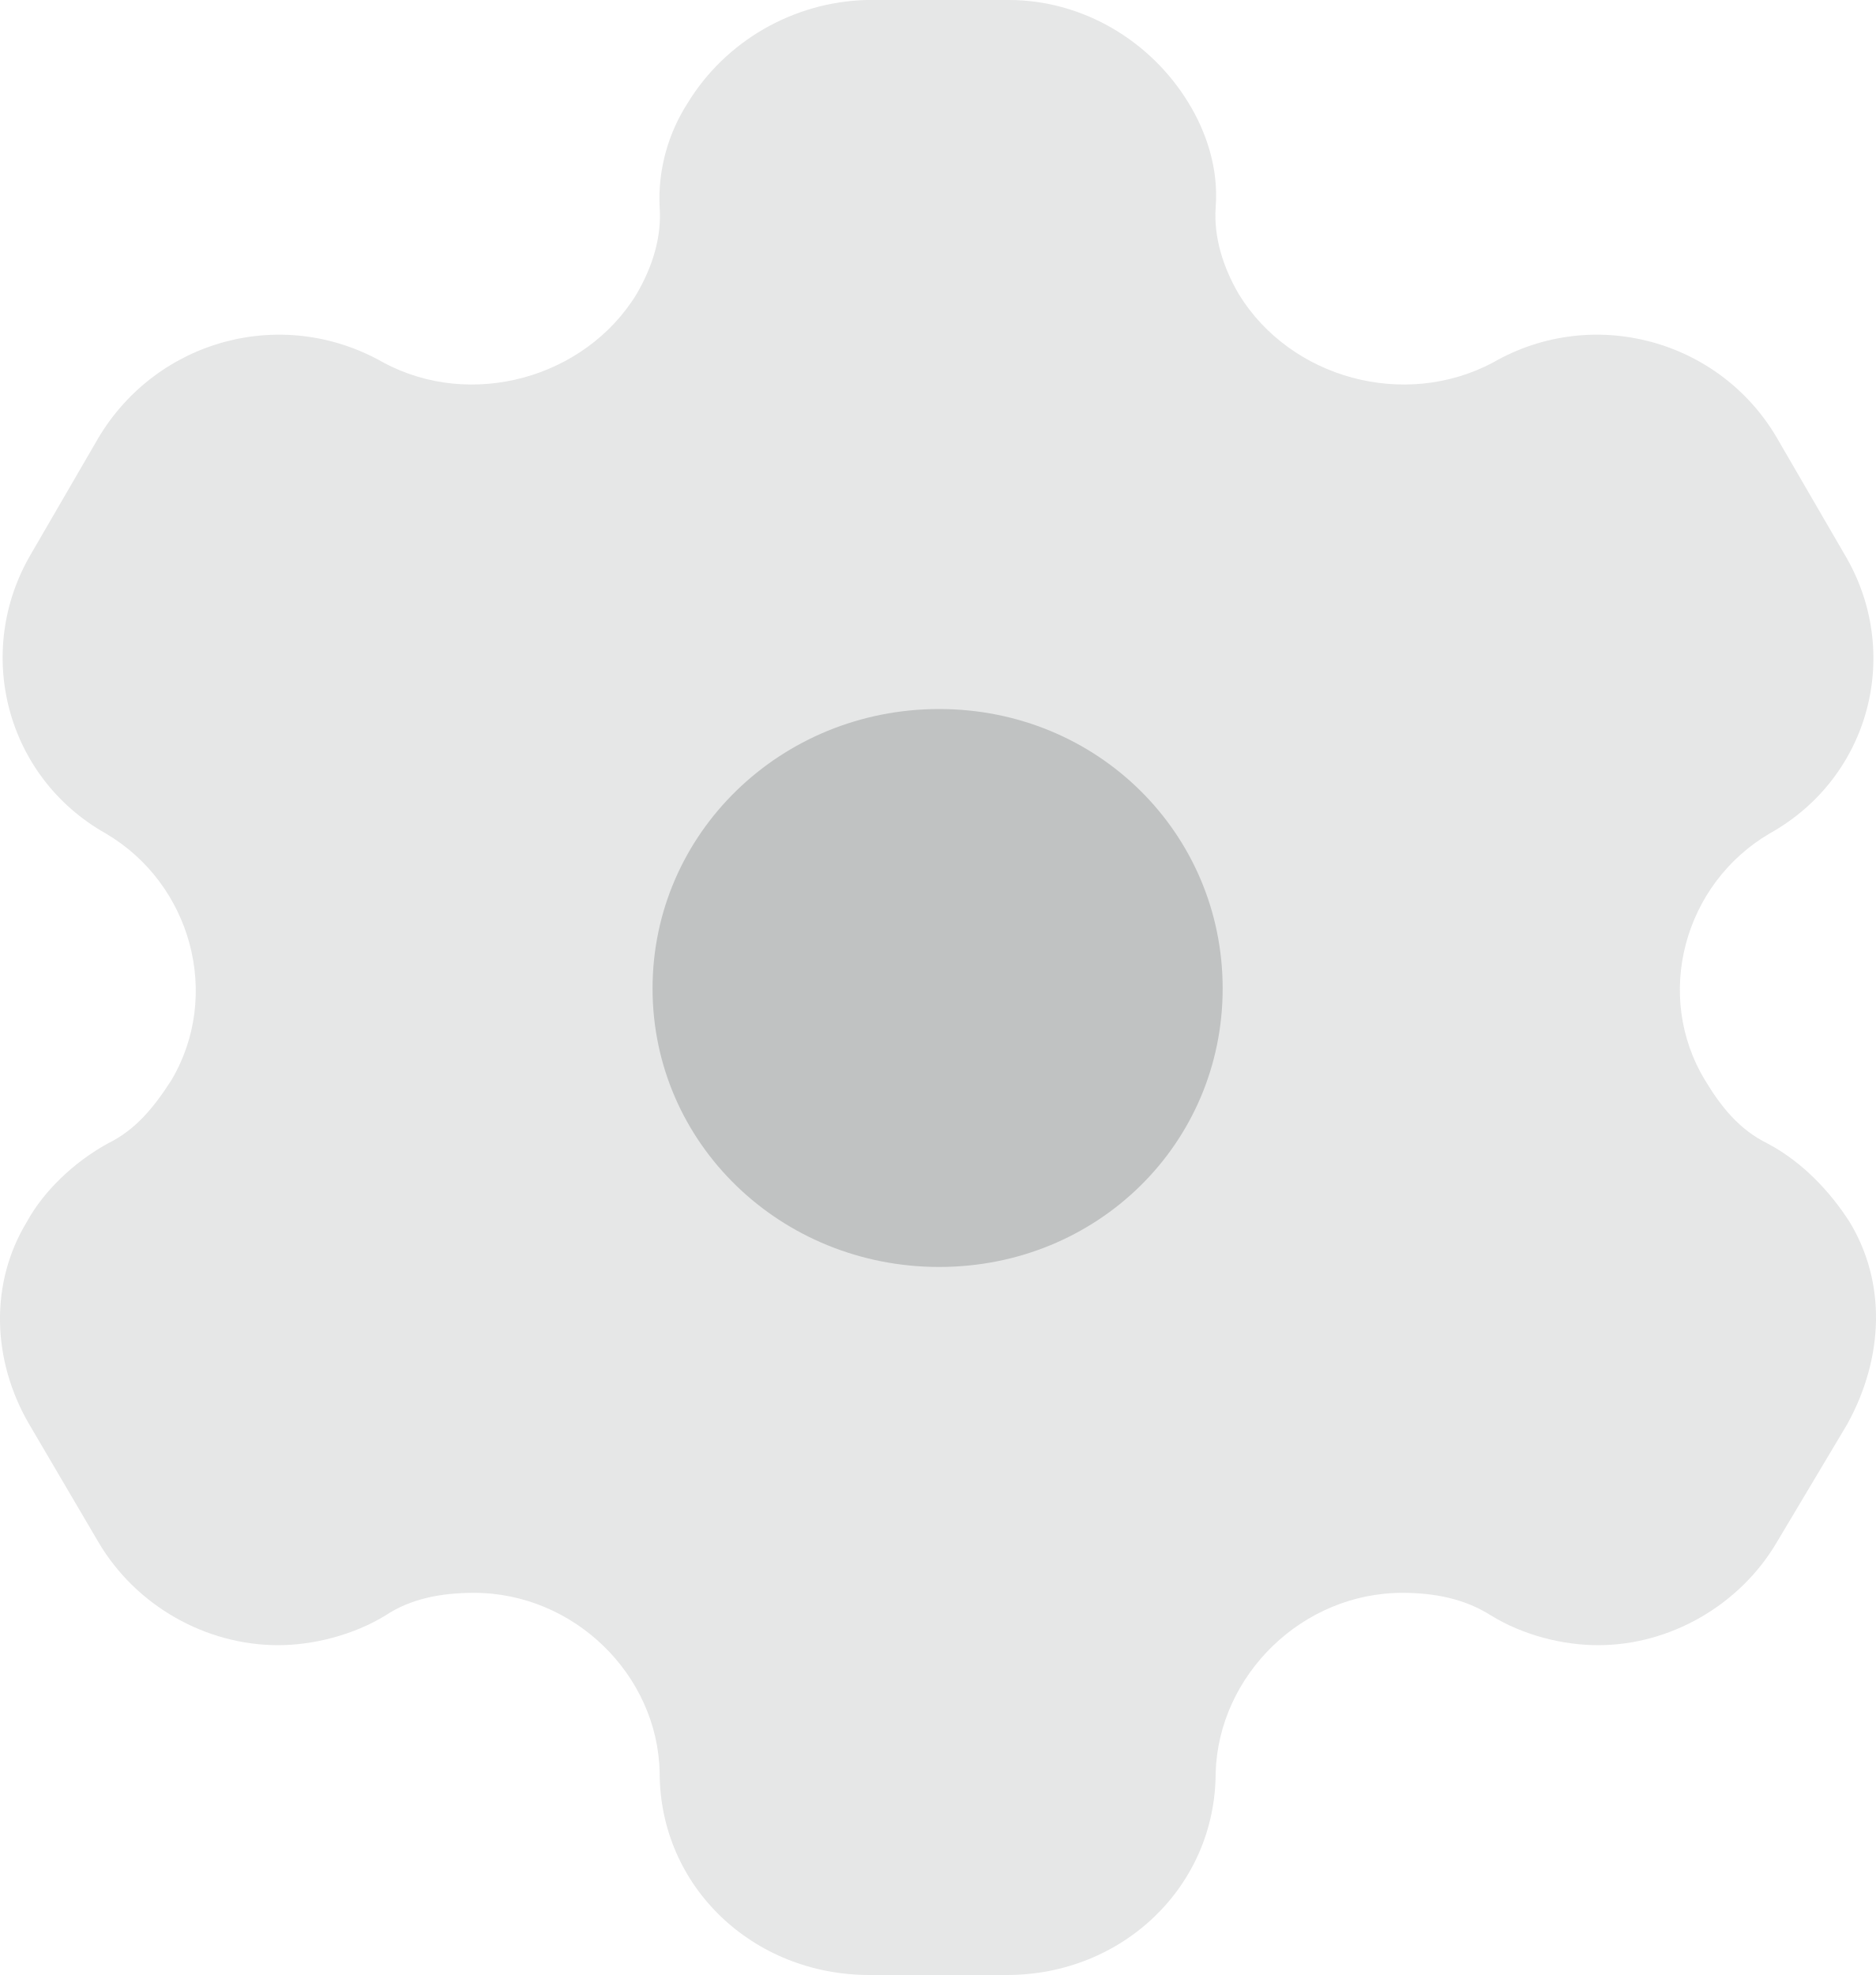
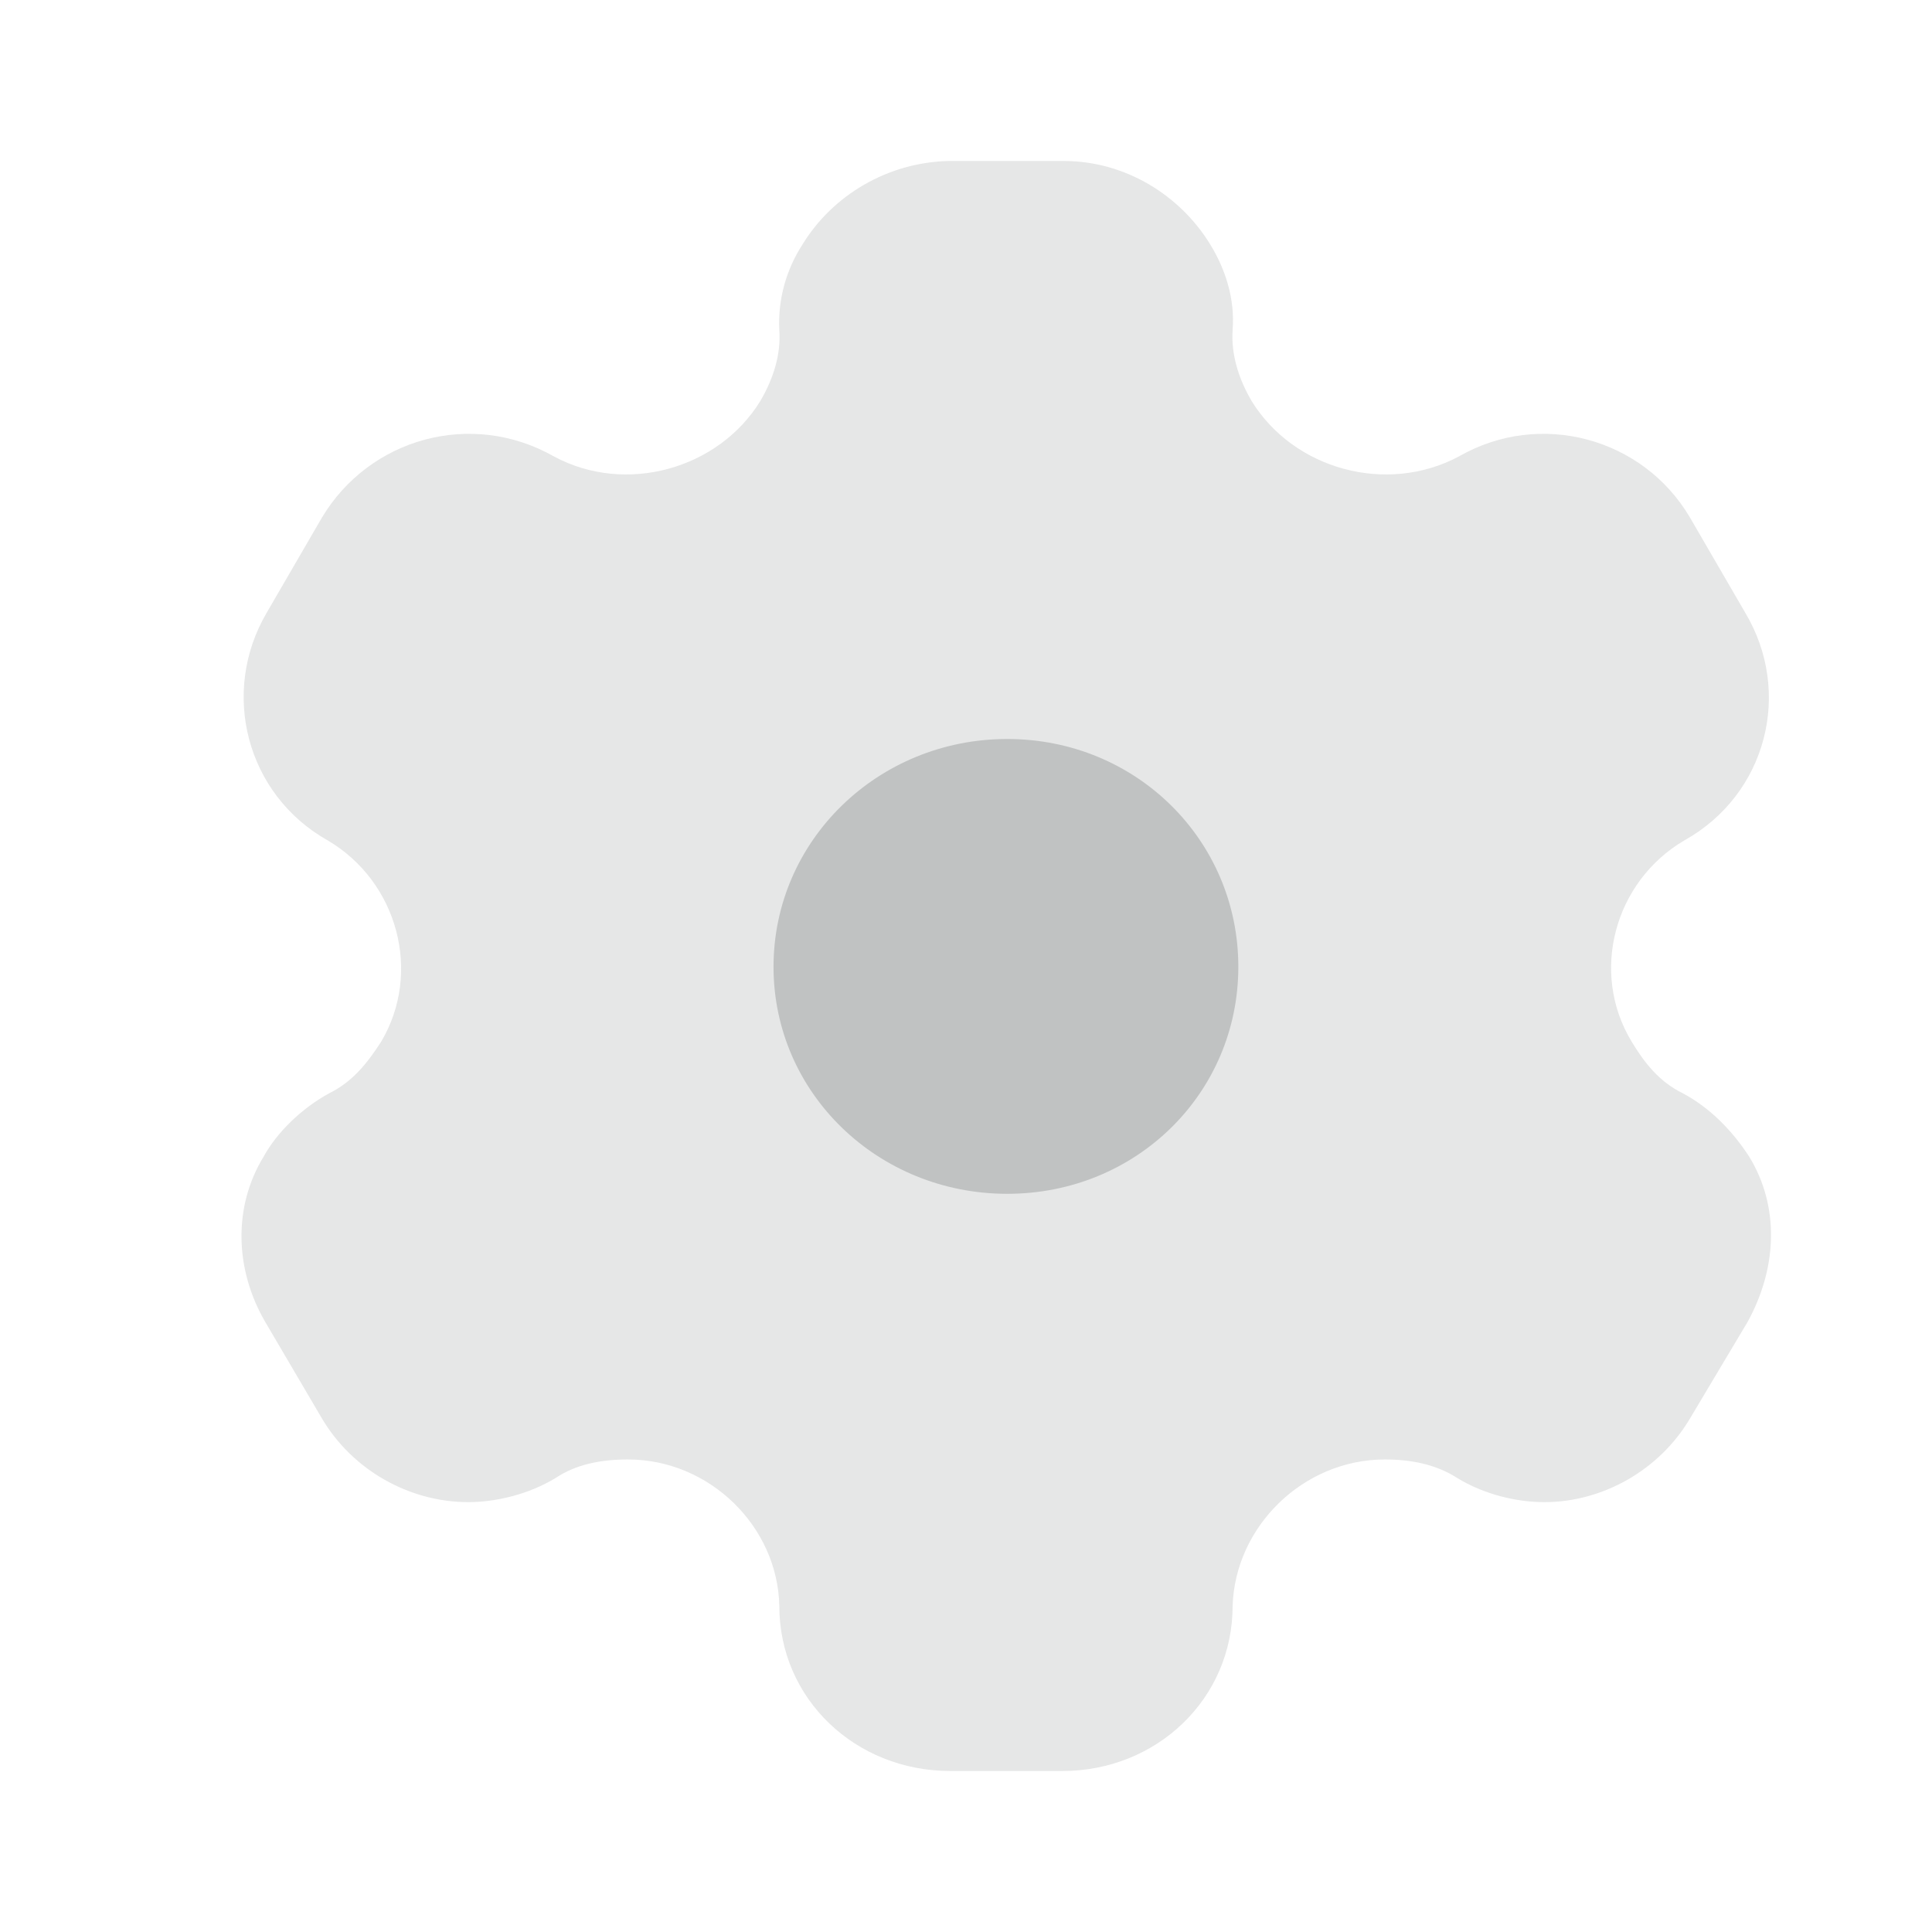
- <svg xmlns="http://www.w3.org/2000/svg" width="19" height="20" viewBox="0 0 19 20" fill="none">
-   <path d="M9.512 12.83C7.907 12.83 6.609 11.58 6.609 10.01C6.609 8.44 7.907 7.18 9.512 7.18C11.116 7.18 12.383 8.44 12.383 10.01C12.383 11.58 11.116 12.83 9.512 12.83Z" fill="#C0C2C2" />
-   <path opacity="0.4" d="M18.73 12.37C18.536 12.07 18.26 11.77 17.902 11.58C17.616 11.44 17.432 11.21 17.269 10.94C16.747 10.08 17.054 8.95 17.923 8.44C18.945 7.87 19.272 6.6 18.679 5.61L17.994 4.43C17.412 3.44 16.134 3.09 15.123 3.67C14.223 4.15 13.069 3.83 12.547 2.98C12.384 2.7 12.292 2.4 12.312 2.1C12.343 1.71 12.22 1.34 12.036 1.04C11.658 0.42 10.973 0 10.217 0H8.776C8.03 0.02 7.346 0.42 6.967 1.04C6.773 1.34 6.661 1.71 6.681 2.1C6.702 2.4 6.61 2.7 6.446 2.98C5.925 3.83 4.77 4.15 3.881 3.67C2.859 3.09 1.592 3.44 0.999 4.43L0.314 5.61C-0.268 6.6 0.059 7.87 1.071 8.44C1.939 8.95 2.246 10.08 1.735 10.94C1.561 11.21 1.377 11.44 1.091 11.58C0.744 11.77 0.437 12.07 0.274 12.37C-0.105 12.99 -0.084 13.77 0.294 14.42L0.999 15.62C1.377 16.26 2.082 16.66 2.818 16.66C3.166 16.66 3.575 16.56 3.902 16.36C4.157 16.19 4.464 16.13 4.801 16.13C5.813 16.13 6.661 16.96 6.681 17.95C6.681 19.1 7.621 20 8.807 20H10.197C11.372 20 12.312 19.1 12.312 17.95C12.343 16.96 13.191 16.13 14.203 16.13C14.53 16.13 14.836 16.19 15.102 16.36C15.429 16.56 15.828 16.66 16.186 16.66C16.911 16.66 17.616 16.26 17.994 15.62L18.71 14.42C19.078 13.75 19.108 12.99 18.73 12.37Z" fill="#C0C2C2" />
+ <svg xmlns="http://www.w3.org/2000/svg" width="24" height="24" viewBox="0 0 24 24" fill="none">
+   <path d="M12.512 14.83C10.907 14.83 9.609 13.58 9.609 12.01C9.609 10.44 10.907 9.18 12.512 9.18C14.116 9.18 15.383 10.44 15.383 12.01C15.383 13.58 14.116 14.83 12.512 14.83Z" fill="#C0C2C2" />
+   <path opacity="0.4" d="M21.73 14.37C21.536 14.07 21.26 13.77 20.902 13.58C20.616 13.44 20.432 13.21 20.269 12.94C19.747 12.08 20.054 10.95 20.923 10.44C21.945 9.87 22.272 8.6 21.679 7.61L20.994 6.43C20.412 5.44 19.134 5.09 18.123 5.67C17.223 6.15 16.069 5.83 15.547 4.98C15.384 4.7 15.292 4.4 15.312 4.1C15.343 3.71 15.22 3.34 15.036 3.04C14.658 2.42 13.973 2 13.217 2H11.776C11.03 2.02 10.345 2.42 9.967 3.04C9.773 3.34 9.661 3.71 9.681 4.1C9.702 4.4 9.61 4.7 9.446 4.98C8.925 5.83 7.77 6.15 6.881 5.67C5.859 5.09 4.592 5.44 3.999 6.43L3.314 7.61C2.732 8.6 3.059 9.87 4.071 10.44C4.939 10.95 5.246 12.08 4.735 12.94C4.561 13.21 4.377 13.44 4.091 13.58C3.744 13.77 3.437 14.07 3.274 14.37C2.895 14.99 2.916 15.77 3.294 16.42L3.999 17.62C4.377 18.26 5.082 18.66 5.818 18.66C6.166 18.66 6.574 18.56 6.902 18.36C7.157 18.19 7.464 18.13 7.801 18.13C8.813 18.13 9.661 18.96 9.681 19.95C9.681 21.1 10.621 22 11.807 22H13.197C14.372 22 15.312 21.1 15.312 19.95C15.343 18.96 16.191 18.13 17.203 18.13C17.53 18.13 17.837 18.19 18.102 18.36C18.429 18.56 18.828 18.66 19.186 18.66C19.911 18.66 20.616 18.26 20.994 17.62L21.71 16.42C22.078 15.75 22.108 14.99 21.73 14.37Z" fill="#C0C2C2" />
</svg>
